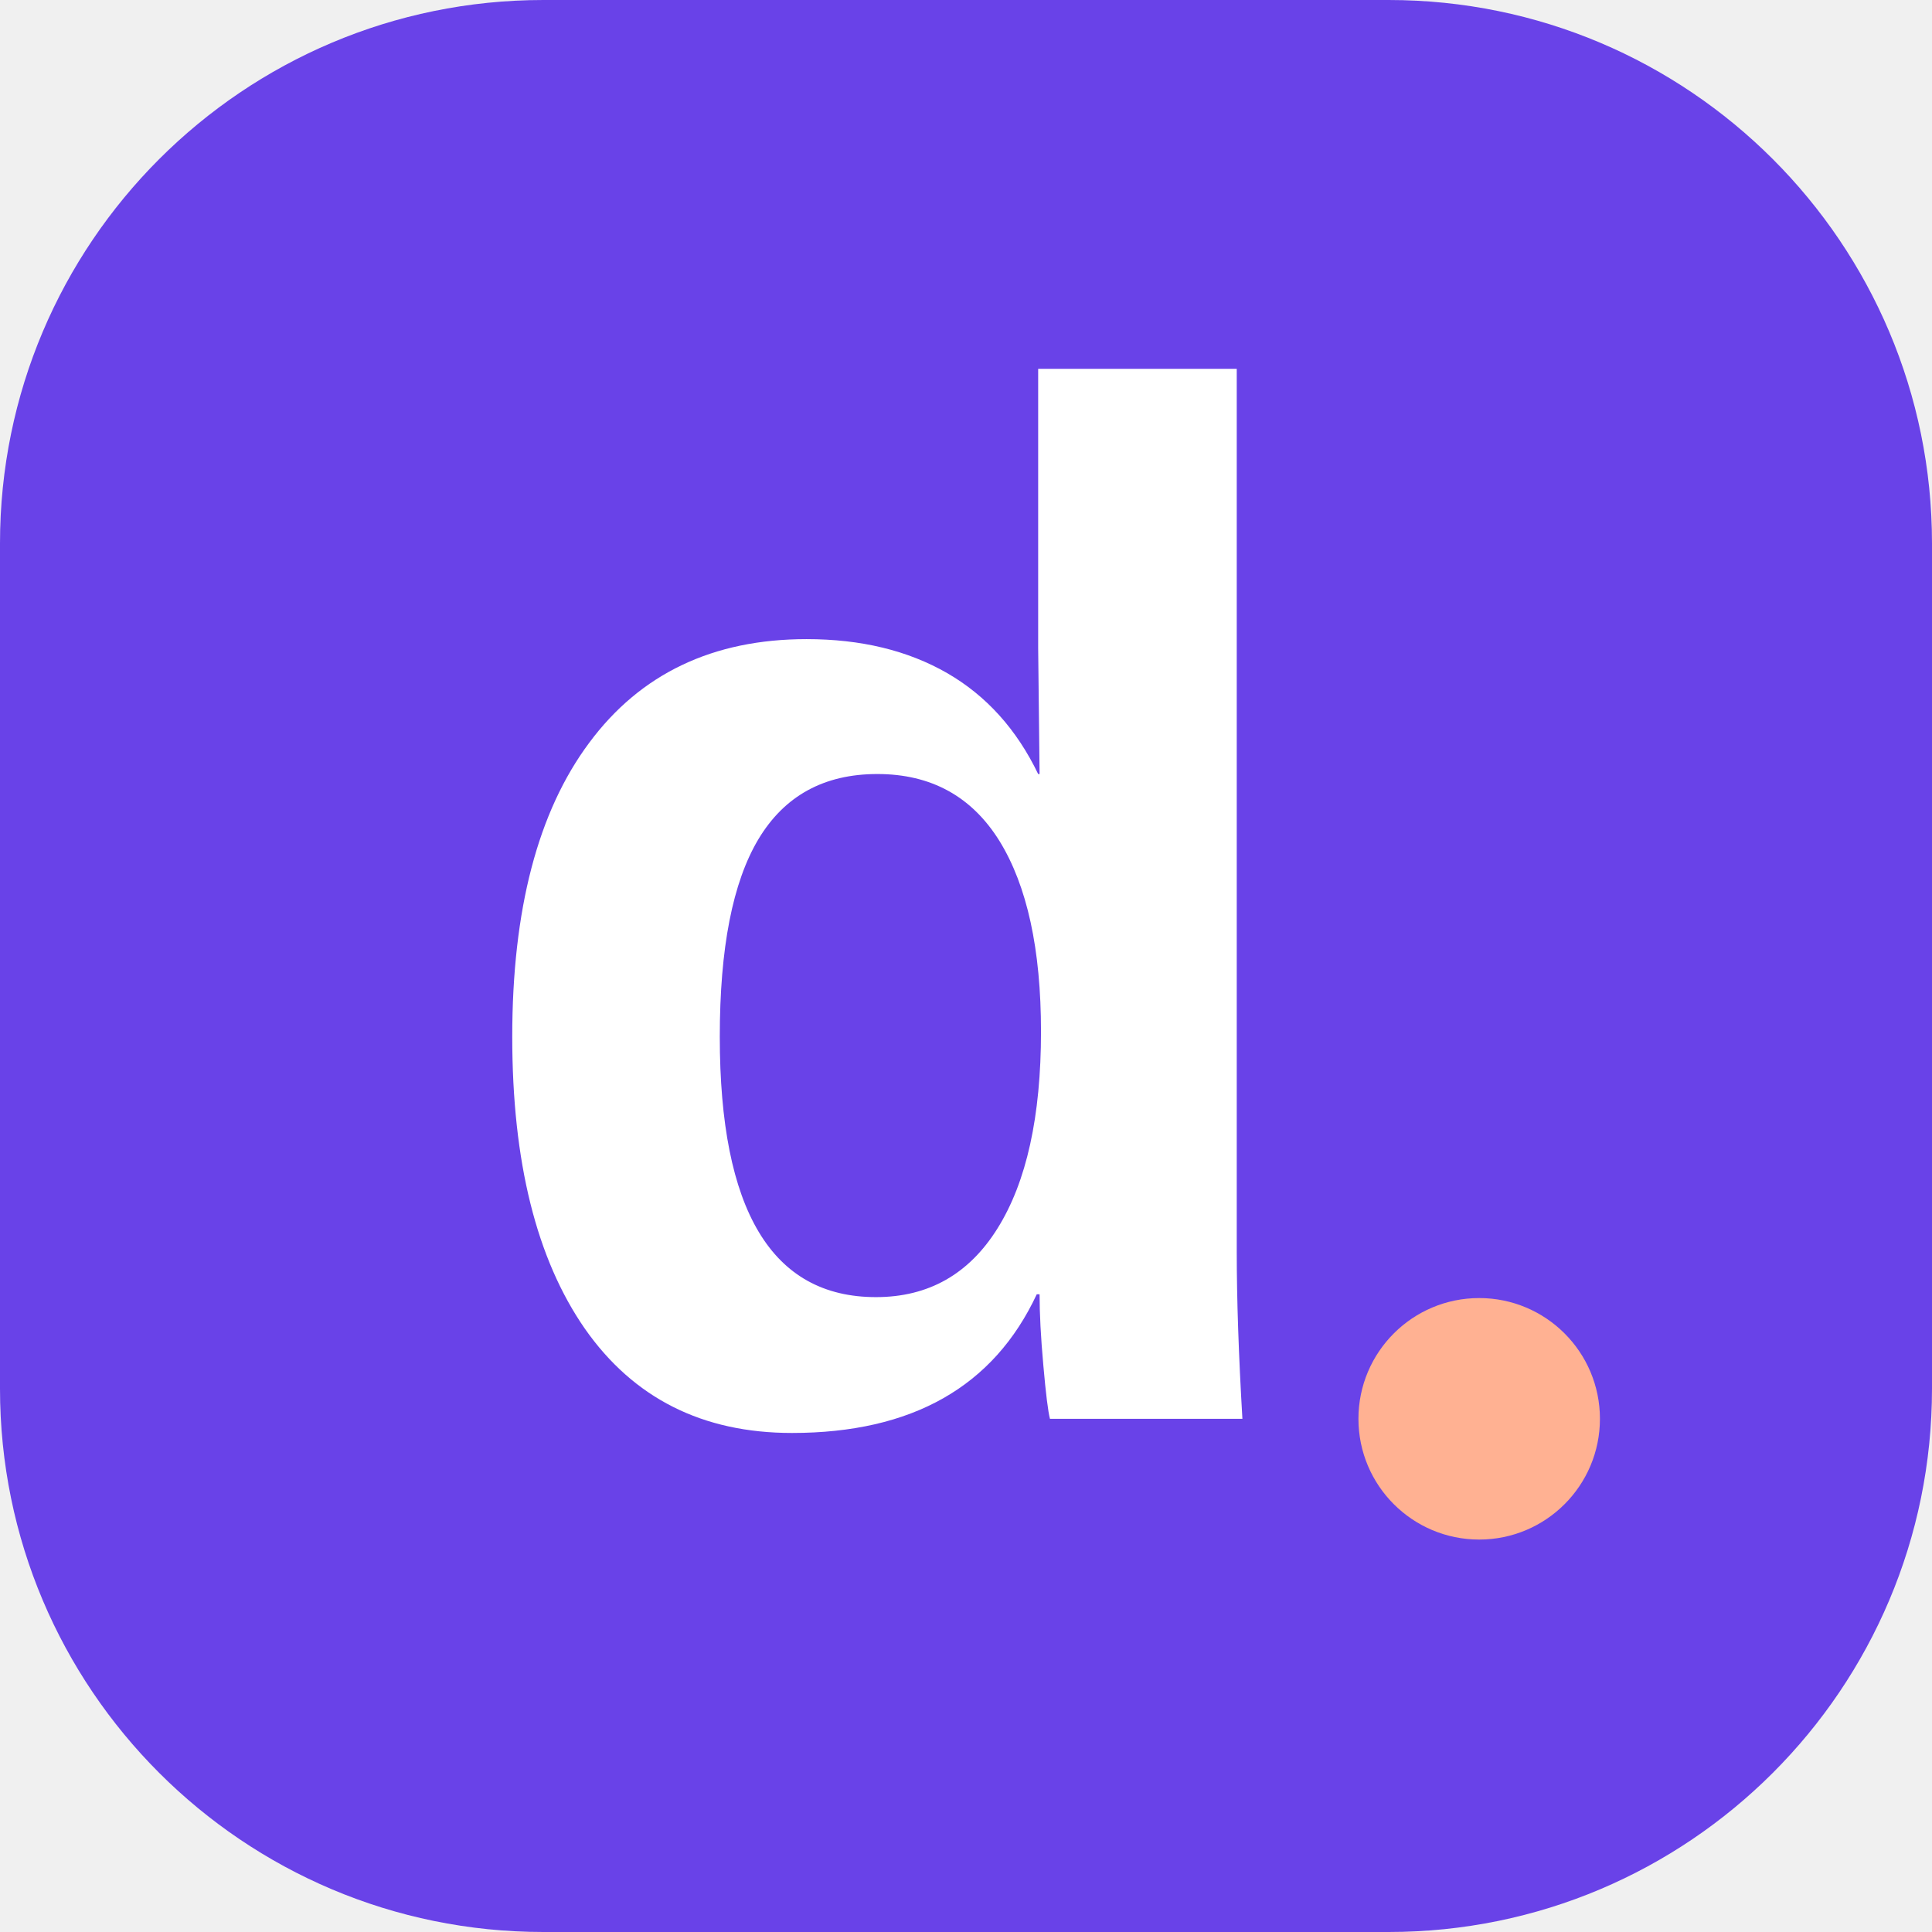
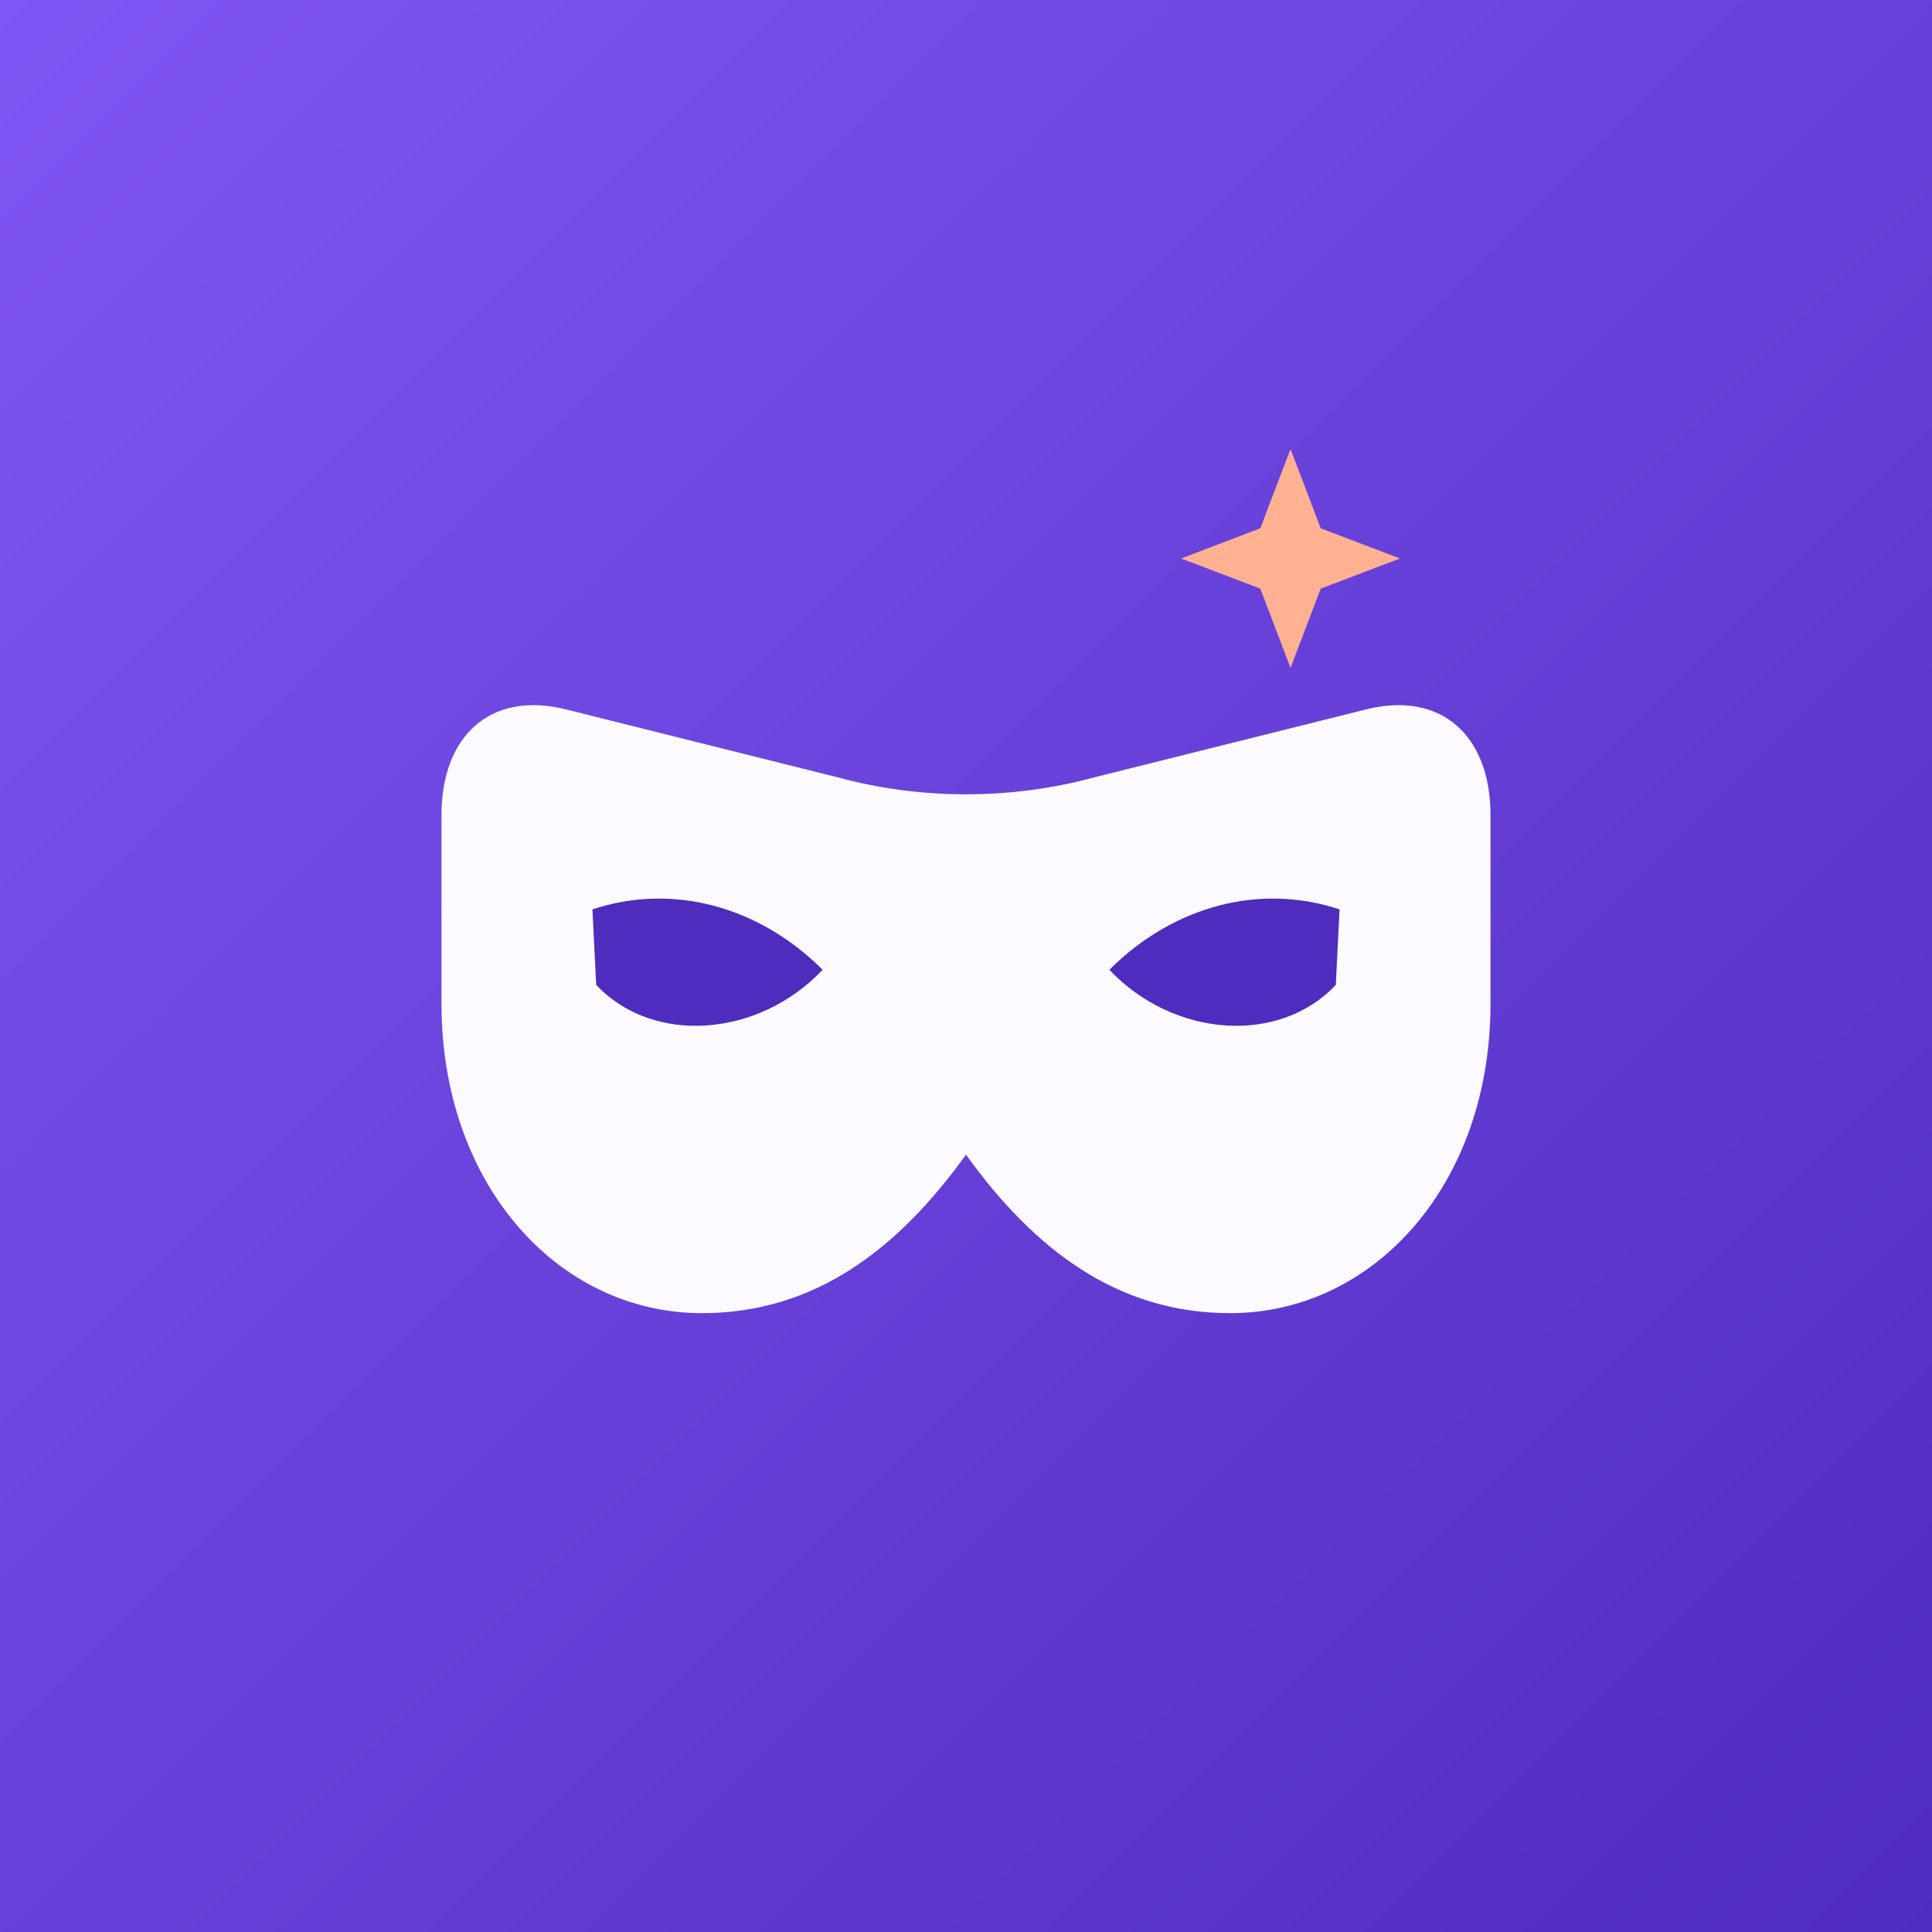
- <svg xmlns="http://www.w3.org/2000/svg" viewBox="0 0 64 64">
-   <rect width="64" height="64" rx="18" fill="#6942e8" />
-   <text x="15" y="47" font-family="Arial,sans-serif" font-size="48" font-weight="bold" fill="white">d</text>
-   <circle cx="49" cy="47" r="4" fill="#ffb192" />
+ <svg xmlns="http://www.w3.org/2000/svg" width="512" height="512" viewBox="0 0 512 512">
+   <defs>
+     <linearGradient id="bg" x2="1" y2="1">
+       <stop stop-color="#8055f5" />
+       <stop offset="1" stop-color="#4e2cbd" />
+     </linearGradient>
+   </defs>
+   <path fill="url(#bg)" d="M0 0h512v512H0z" />
+   <path d="M117 216c0-21 13-33 33-28l72 18c22 6 46 6 68 0l72-18c20-5 33 7 33 28v50c0 48-31 82-69 82-30 0-52-17-70-42-18 25-40 42-70 42-38 0-69-34-69-82z" fill="#fcfaff" />
+   <path d="M157 241c21-7 44-1 61 16-17 18-45 20-60 4zM294 257c17-17 40-23 61-16l-1 20c-15 16-43 14-60-4z" fill="#4e2cbd" />
+   <path d="m342 119 8 21 21 8-21 8-8 21-8-21-21-8 21-8z" fill="#ffb192" />
</svg>
